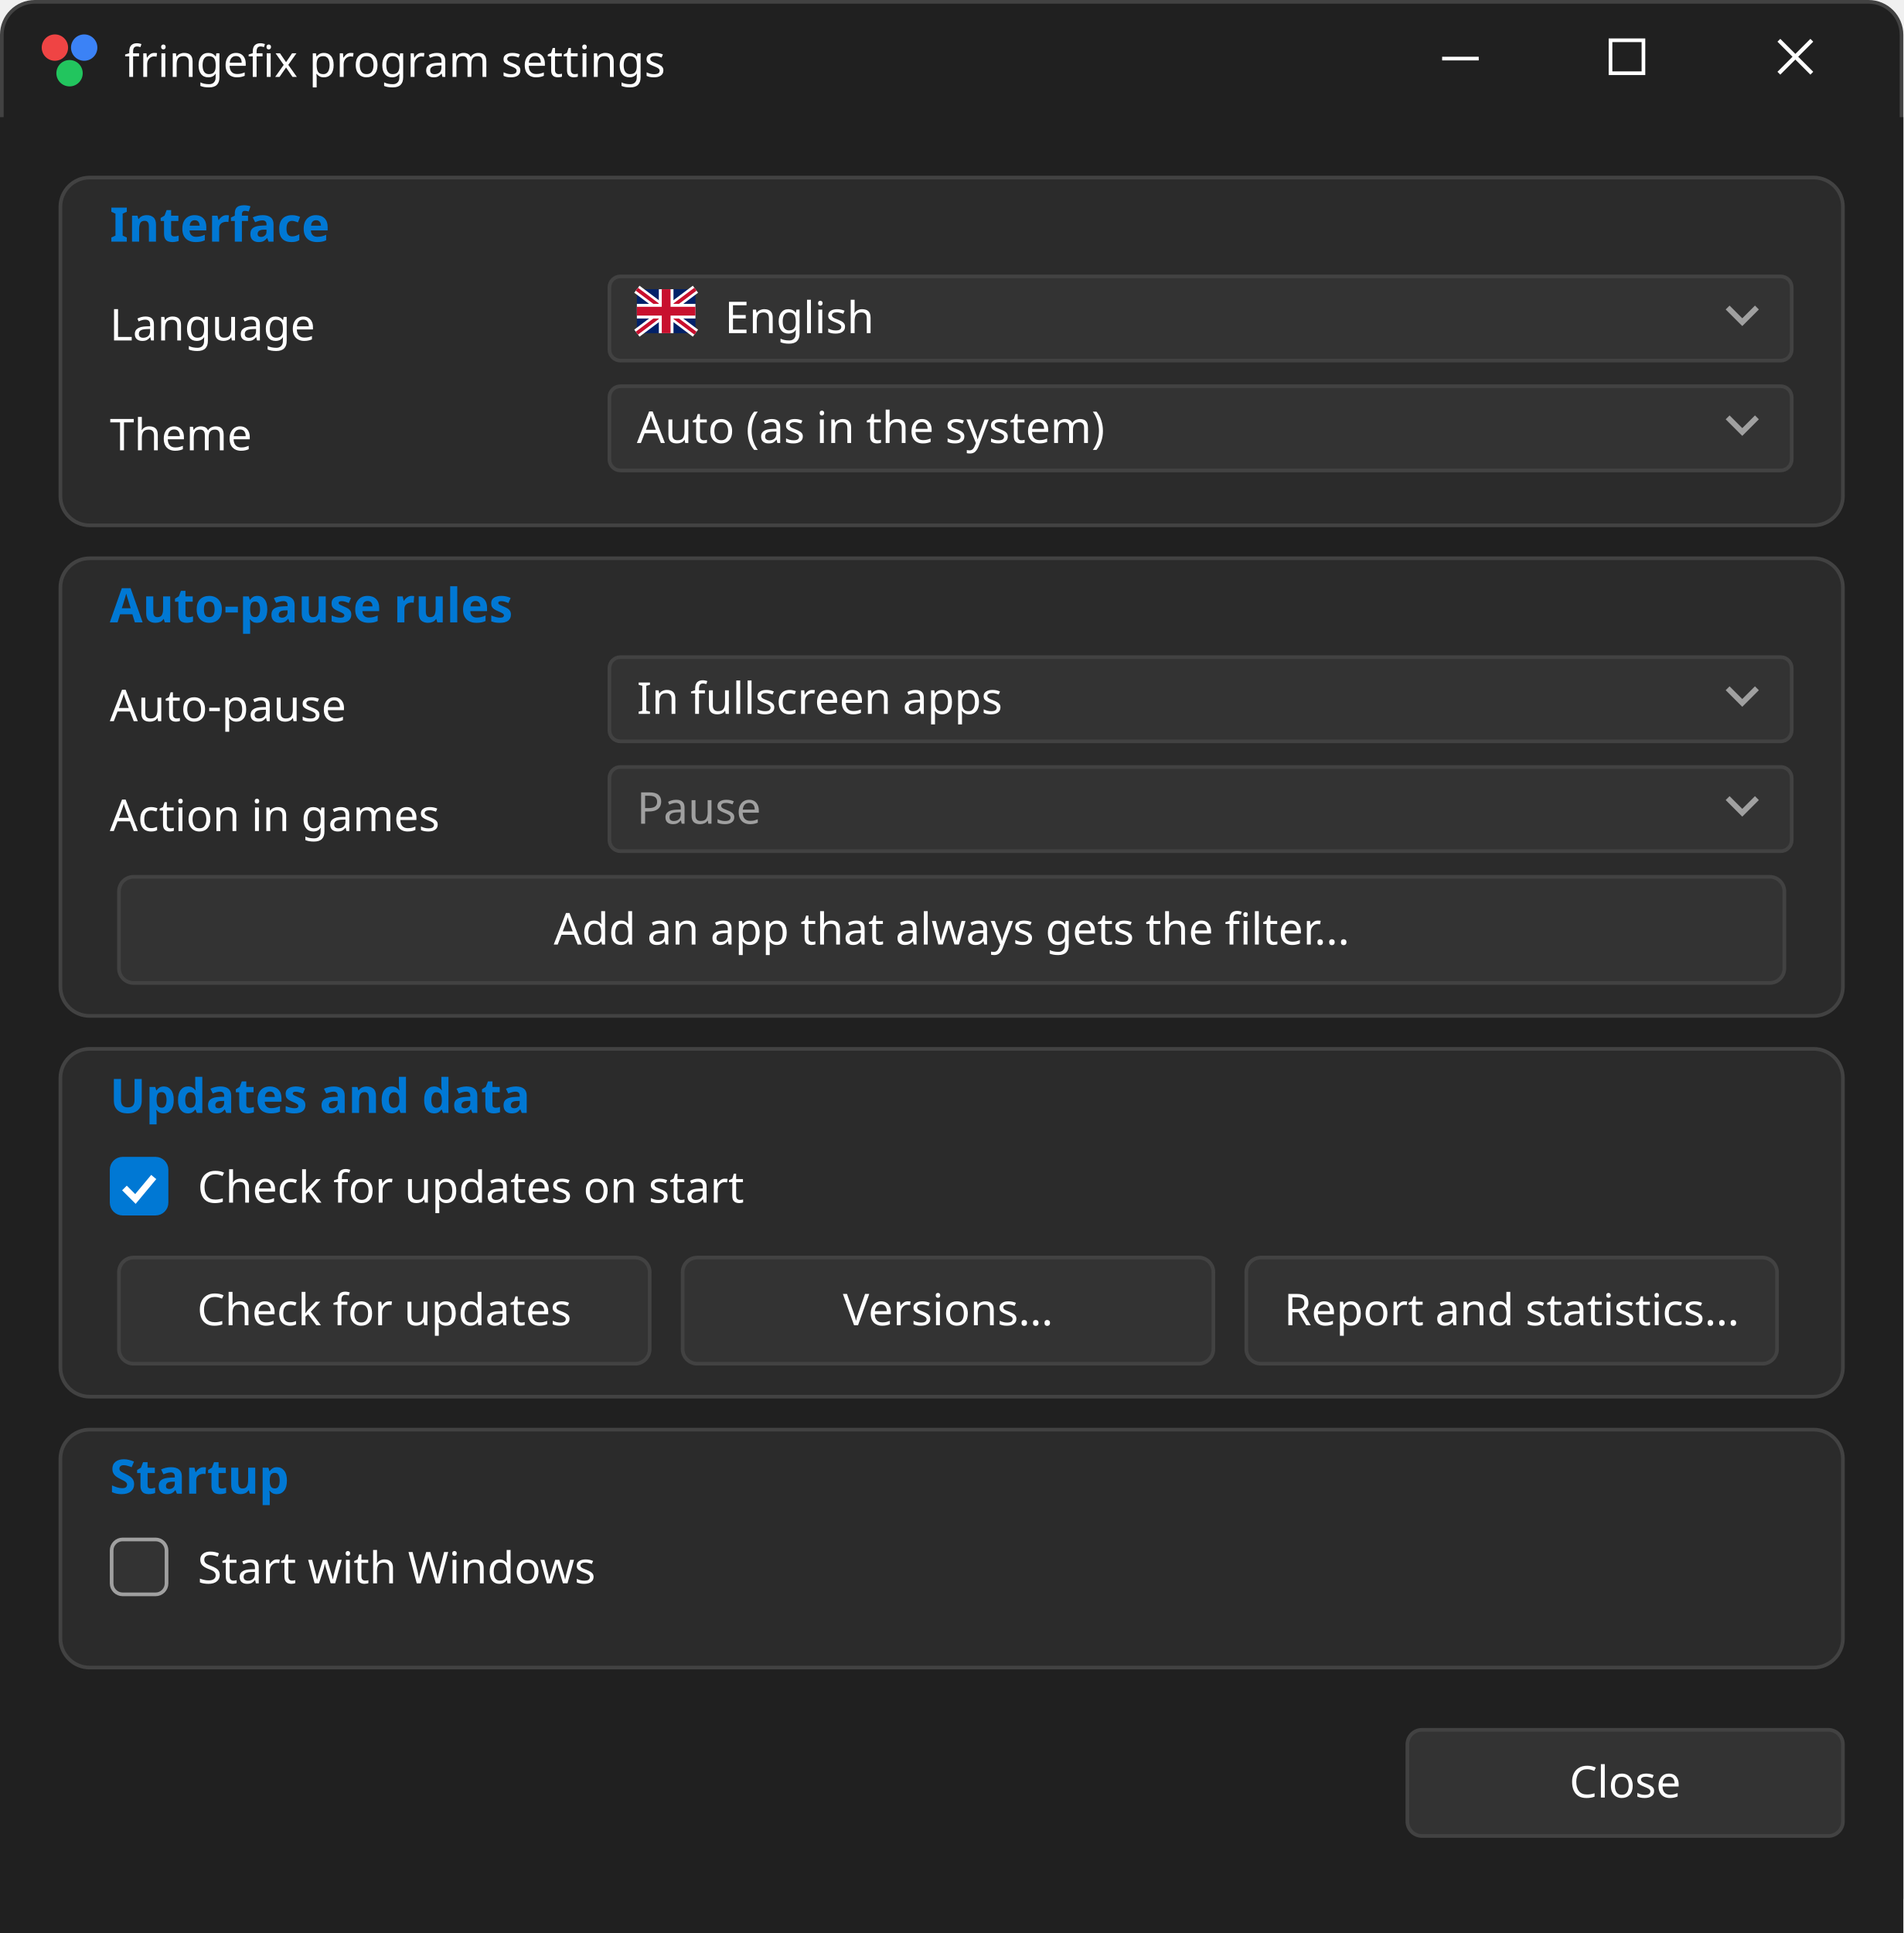
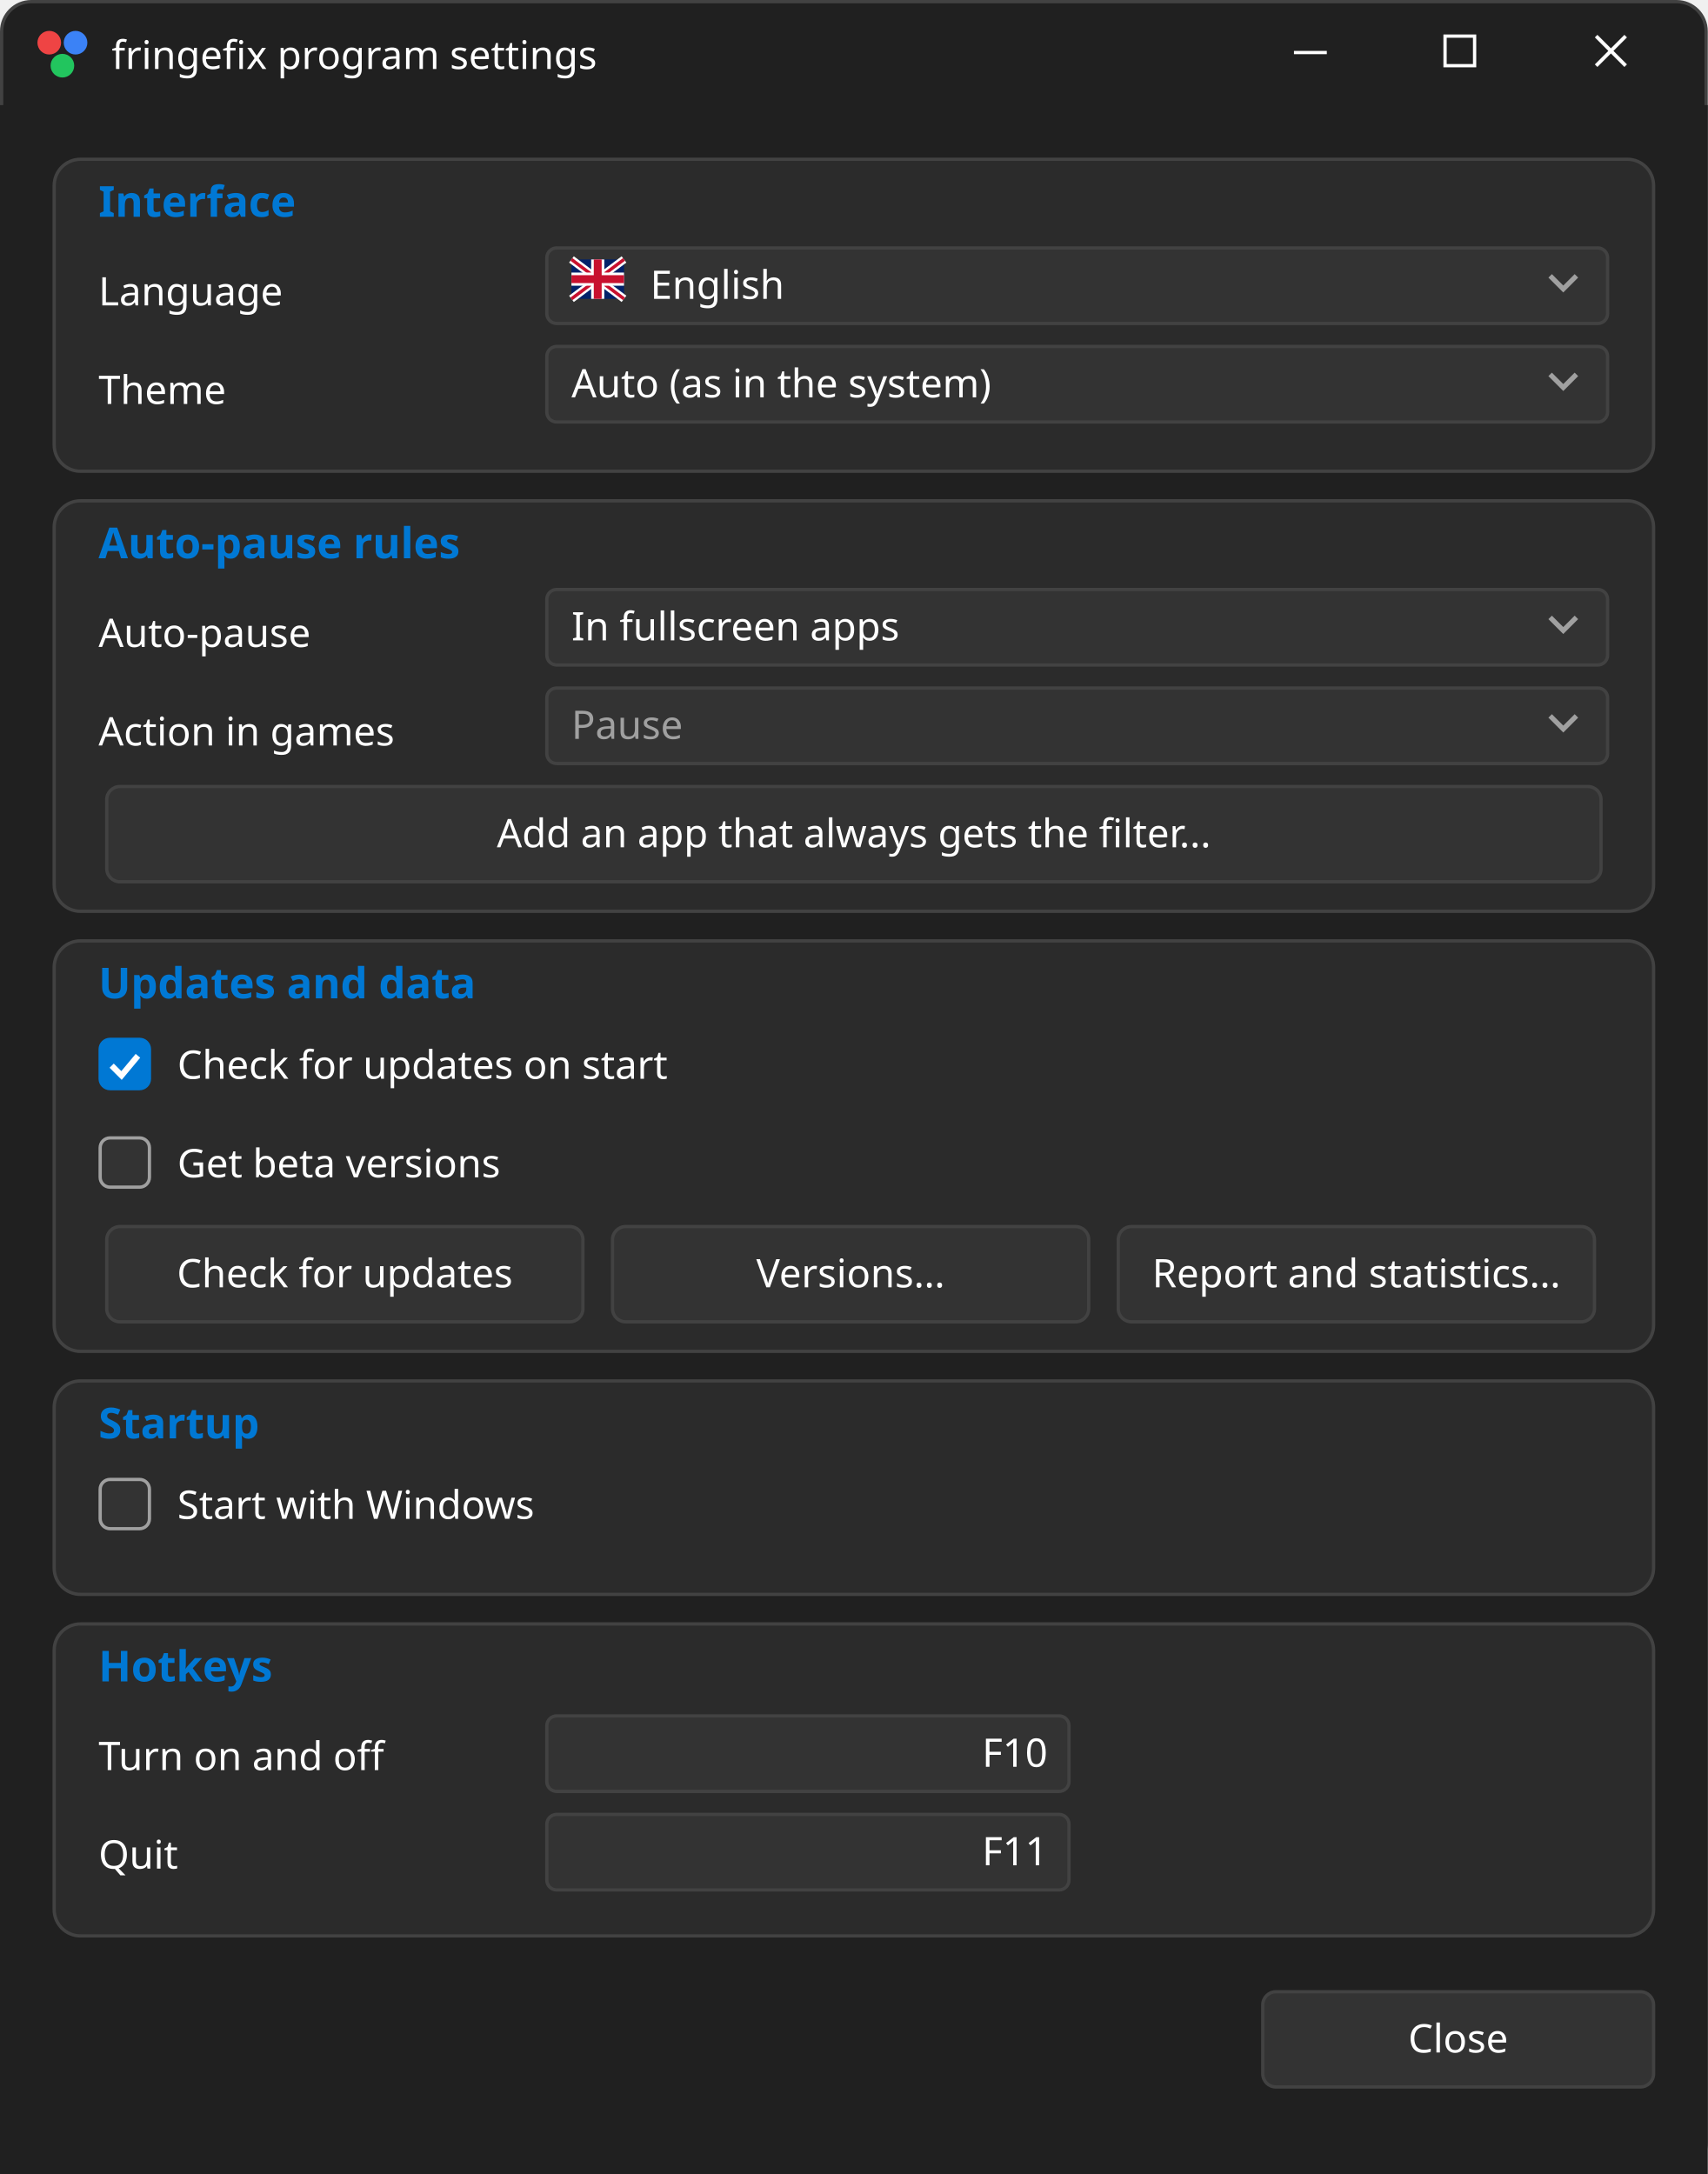
- <svg xmlns="http://www.w3.org/2000/svg" viewBox="0 0 520 528" width="520" height="528" role="img" aria-label="fringefix program settings">
-   <rect x=".5" y=".5" width="519" height="527" rx="9" fill="#202020" stroke="#424242" />
+ <svg xmlns="http://www.w3.org/2000/svg" viewBox="0 0 520 662" width="520" height="662" role="img" aria-label="fringefix program settings">
+   <rect x=".5" y=".5" width="519" height="661" rx="9" fill="#202020" stroke="#424242" />
  <g transform="translate(10 8)">
    <circle cx="5" cy="5" r="3.6" fill="#ef4444" />
    <circle cx="13" cy="5" r="3.6" fill="#3b82f6" />
    <circle cx="9" cy="12" r="3.6" fill="#22c55e" />
  </g>
  <text x="34" y="21" fill="#ffffff" font-family="'Segoe UI Variable', 'Segoe UI', system-ui, sans-serif" font-size="12">fringefix program settings</text>
  <path d="M394 16h10M440 11h9v9h-9z" fill="none" stroke="#ffffff" stroke-width="1" />
  <path d="M486 11l9 9m0-9l-9 9" stroke="#ffffff" stroke-width="1.1" />
  <g transform="translate(0 32)">
-     <rect width="520" height="496" fill="#202020" />
+     <rect width="520" height="630" fill="#202020" />
    <rect x="16.5" y="16.5" width="487" height="95" rx="8" fill="#2b2b2b" stroke="#424242" />
    <text x="30" y="34" fill="#0078d4" font-family="'Segoe UI Variable', 'Segoe UI', system-ui, sans-serif" font-size="13" font-weight="600" text-anchor="start">Interface</text>
    <text x="30" y="61" fill="#ffffff" font-family="'Segoe UI Variable', 'Segoe UI', system-ui, sans-serif" font-size="12" font-weight="400" text-anchor="start">Language</text>
    <rect x="166.5" y="43.5" width="323" height="23" rx="3" fill="#333333" stroke="#424242" />
    <g transform="translate(174 47)">
      <rect width="16" height="12" fill="#012169" />
      <path d="M0 0L16 12M16 0L0 12" stroke="#fff" stroke-width="2.4" />
      <path d="M0 0L16 12M16 0L0 12" stroke="#c8102e" stroke-width="1" />
      <path d="M8 0V12M0 6H16" stroke="#fff" stroke-width="4" />
      <path d="M8 0V12M0 6H16" stroke="#c8102e" stroke-width="2.4" />
    </g>
    <text x="198" y="59" fill="#ffffff" font-family="'Segoe UI Variable', 'Segoe UI', system-ui, sans-serif" font-size="12" font-weight="400" text-anchor="start">English</text>
    <path d="M472 52l4 4 4-4" fill="none" stroke="#a0a0a0" stroke-width="1.5" />
    <text x="30" y="91" fill="#ffffff" font-family="'Segoe UI Variable', 'Segoe UI', system-ui, sans-serif" font-size="12" font-weight="400" text-anchor="start">Theme</text>
    <rect x="166.5" y="73.5" width="323" height="23" rx="3" fill="#333333" stroke="#424242" />
    <text x="174" y="89" fill="#ffffff" font-family="'Segoe UI Variable', 'Segoe UI', system-ui, sans-serif" font-size="12" font-weight="400" text-anchor="start">Auto (as in the system)</text>
    <path d="M472 82l4 4 4-4" fill="none" stroke="#a0a0a0" stroke-width="1.5" />
    <rect x="16.5" y="120.5" width="487" height="125" rx="8" fill="#2b2b2b" stroke="#424242" />
    <text x="30" y="138" fill="#0078d4" font-family="'Segoe UI Variable', 'Segoe UI', system-ui, sans-serif" font-size="13" font-weight="600" text-anchor="start">Auto-pause rules</text>
    <text x="30" y="165" fill="#ffffff" font-family="'Segoe UI Variable', 'Segoe UI', system-ui, sans-serif" font-size="12" font-weight="400" text-anchor="start">Auto-pause</text>
    <rect x="166.5" y="147.5" width="323" height="23" rx="3" fill="#333333" stroke="#424242" />
    <text x="174" y="163" fill="#ffffff" font-family="'Segoe UI Variable', 'Segoe UI', system-ui, sans-serif" font-size="12" font-weight="400" text-anchor="start">In fullscreen apps</text>
    <path d="M472 156l4 4 4-4" fill="none" stroke="#a0a0a0" stroke-width="1.5" />
    <text x="30" y="195" fill="#ffffff" font-family="'Segoe UI Variable', 'Segoe UI', system-ui, sans-serif" font-size="12" font-weight="400" text-anchor="start">Action in games</text>
    <rect x="166.5" y="177.5" width="323" height="23" rx="3" fill="#333333" stroke="#424242" />
    <text x="174" y="193" fill="#a0a0a0" font-family="'Segoe UI Variable', 'Segoe UI', system-ui, sans-serif" font-size="12" font-weight="400" text-anchor="start">Pause</text>
    <path d="M472 186l4 4 4-4" fill="none" stroke="#a0a0a0" stroke-width="1.5" />
    <rect x="32.5" y="207.5" width="455" height="29" rx="4" fill="#333333" stroke="#424242" />
    <text x="260.0" y="226.0" fill="#ffffff" font-family="'Segoe UI Variable', 'Segoe UI', system-ui, sans-serif" font-size="12" font-weight="400" text-anchor="middle">Add an app that always gets the filter...</text>
-     <rect x="16.5" y="254.5" width="487" height="95" rx="8" fill="#2b2b2b" stroke="#424242" />
+     <rect x="16.5" y="254.5" width="487" height="125" rx="8" fill="#2b2b2b" stroke="#424242" />
    <text x="30" y="272" fill="#0078d4" font-family="'Segoe UI Variable', 'Segoe UI', system-ui, sans-serif" font-size="13" font-weight="600" text-anchor="start">Updates and data</text>
    <rect x="30.5" y="284.5" width="15" height="15" rx="3" fill="#0078d4" stroke="#0078d4" />
    <path d="M34 292.5l3 3 5-6" fill="none" stroke="#fff" stroke-width="1.8" />
    <text x="54" y="296.5" fill="#ffffff" font-family="'Segoe UI Variable', 'Segoe UI', system-ui, sans-serif" font-size="12" font-weight="400" text-anchor="start">Check for updates on start</text>
-     <rect x="32.5" y="311.5" width="145" height="29" rx="4" fill="#333333" stroke="#424242" />
-     <text x="105.0" y="330.0" fill="#ffffff" font-family="'Segoe UI Variable', 'Segoe UI', system-ui, sans-serif" font-size="12" font-weight="400" text-anchor="middle">Check for updates</text>
-     <rect x="186.5" y="311.5" width="145" height="29" rx="4" fill="#333333" stroke="#424242" />
-     <text x="259.0" y="330.0" fill="#ffffff" font-family="'Segoe UI Variable', 'Segoe UI', system-ui, sans-serif" font-size="12" font-weight="400" text-anchor="middle">Versions…</text>
-     <rect x="340.5" y="311.5" width="145" height="29" rx="4" fill="#333333" stroke="#424242" />
-     <text x="413.0" y="330.0" fill="#ffffff" font-family="'Segoe UI Variable', 'Segoe UI', system-ui, sans-serif" font-size="12" font-weight="400" text-anchor="middle">Report and statistics…</text>
-     <rect x="16.5" y="358.5" width="487" height="65" rx="8" fill="#2b2b2b" stroke="#424242" />
-     <text x="30" y="376" fill="#0078d4" font-family="'Segoe UI Variable', 'Segoe UI', system-ui, sans-serif" font-size="13" font-weight="600" text-anchor="start">Startup</text>
-     <rect x="30.5" y="388.5" width="15" height="15" rx="3" fill="#333333" stroke="#a0a0a0" />
-     <text x="54" y="400.5" fill="#ffffff" font-family="'Segoe UI Variable', 'Segoe UI', system-ui, sans-serif" font-size="12" font-weight="400" text-anchor="start">Start with Windows</text>
-     <rect x="384.5" y="440.5" width="119" height="29" rx="4" fill="#333333" stroke="#424242" />
-     <text x="444.0" y="459.0" fill="#ffffff" font-family="'Segoe UI Variable', 'Segoe UI', system-ui, sans-serif" font-size="12" font-weight="400" text-anchor="middle">Close</text>
+     <rect x="30.5" y="314.5" width="15" height="15" rx="3" fill="#333333" stroke="#a0a0a0" />
+     <text x="54" y="326.5" fill="#ffffff" font-family="'Segoe UI Variable', 'Segoe UI', system-ui, sans-serif" font-size="12" font-weight="400" text-anchor="start">Get beta versions</text>
+     <rect x="32.5" y="341.5" width="145" height="29" rx="4" fill="#333333" stroke="#424242" />
+     <text x="105.0" y="360.0" fill="#ffffff" font-family="'Segoe UI Variable', 'Segoe UI', system-ui, sans-serif" font-size="12" font-weight="400" text-anchor="middle">Check for updates</text>
+     <rect x="186.5" y="341.5" width="145" height="29" rx="4" fill="#333333" stroke="#424242" />
+     <text x="259.0" y="360.0" fill="#ffffff" font-family="'Segoe UI Variable', 'Segoe UI', system-ui, sans-serif" font-size="12" font-weight="400" text-anchor="middle">Versions…</text>
+     <rect x="340.5" y="341.5" width="145" height="29" rx="4" fill="#333333" stroke="#424242" />
+     <text x="413.0" y="360.0" fill="#ffffff" font-family="'Segoe UI Variable', 'Segoe UI', system-ui, sans-serif" font-size="12" font-weight="400" text-anchor="middle">Report and statistics…</text>
+     <rect x="16.5" y="388.5" width="487" height="65" rx="8" fill="#2b2b2b" stroke="#424242" />
+     <text x="30" y="406" fill="#0078d4" font-family="'Segoe UI Variable', 'Segoe UI', system-ui, sans-serif" font-size="13" font-weight="600" text-anchor="start">Startup</text>
+     <rect x="30.5" y="418.5" width="15" height="15" rx="3" fill="#333333" stroke="#a0a0a0" />
+     <text x="54" y="430.5" fill="#ffffff" font-family="'Segoe UI Variable', 'Segoe UI', system-ui, sans-serif" font-size="12" font-weight="400" text-anchor="start">Start with Windows</text>
+     <rect x="16.5" y="462.5" width="487" height="95" rx="8" fill="#2b2b2b" stroke="#424242" />
+     <text x="30" y="480" fill="#0078d4" font-family="'Segoe UI Variable', 'Segoe UI', system-ui, sans-serif" font-size="13" font-weight="600" text-anchor="start">Hotkeys</text>
+     <text x="30" y="507" fill="#ffffff" font-family="'Segoe UI Variable', 'Segoe UI', system-ui, sans-serif" font-size="12" font-weight="400" text-anchor="start">Turn on and off</text>
+     <rect x="166.5" y="490.5" width="159" height="23" rx="3" fill="#333333" stroke="#424242" />
+     <text x="319" y="506.0" fill="#ffffff" font-family="'Segoe UI Variable', 'Segoe UI', system-ui, sans-serif" font-size="12" font-weight="400" text-anchor="end">F10</text>
+     <text x="30" y="537" fill="#ffffff" font-family="'Segoe UI Variable', 'Segoe UI', system-ui, sans-serif" font-size="12" font-weight="400" text-anchor="start">Quit</text>
+     <rect x="166.5" y="520.5" width="159" height="23" rx="3" fill="#333333" stroke="#424242" />
+     <text x="319" y="536.0" fill="#ffffff" font-family="'Segoe UI Variable', 'Segoe UI', system-ui, sans-serif" font-size="12" font-weight="400" text-anchor="end">F11</text>
+     <rect x="384.5" y="574.5" width="119" height="29" rx="4" fill="#333333" stroke="#424242" />
+     <text x="444.0" y="593.0" fill="#ffffff" font-family="'Segoe UI Variable', 'Segoe UI', system-ui, sans-serif" font-size="12" font-weight="400" text-anchor="middle">Close</text>
  </g>
</svg>
